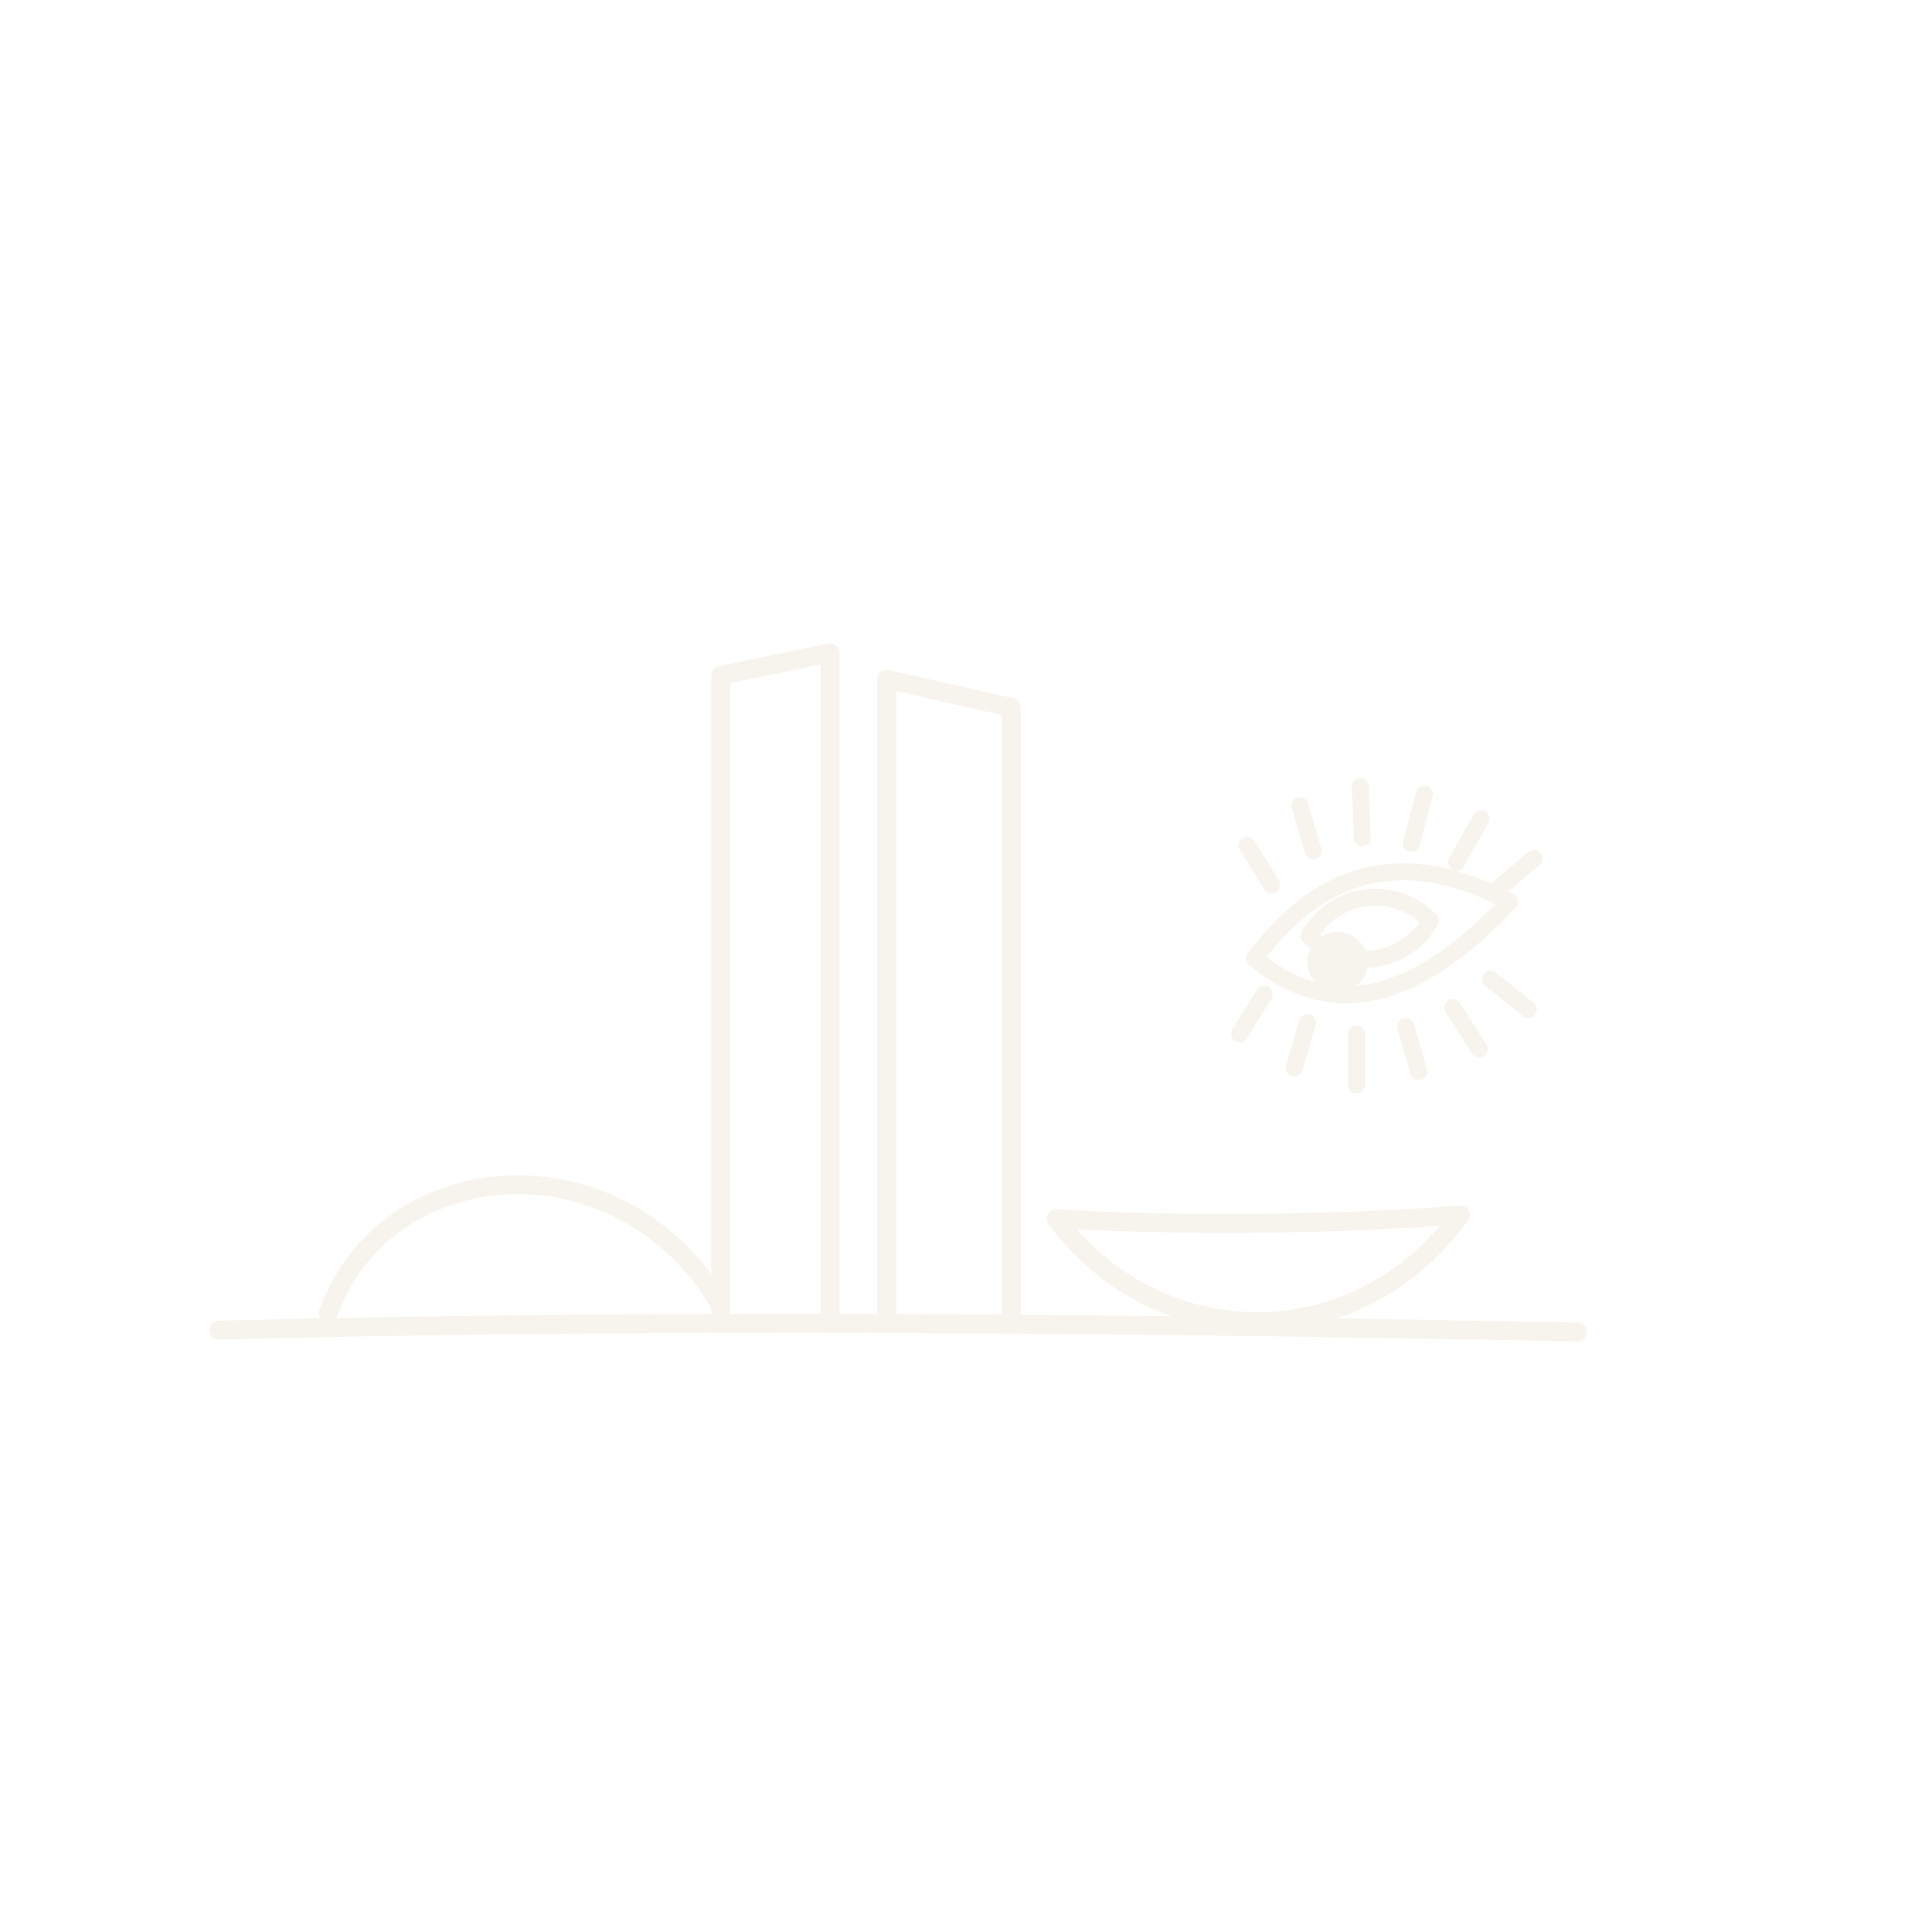
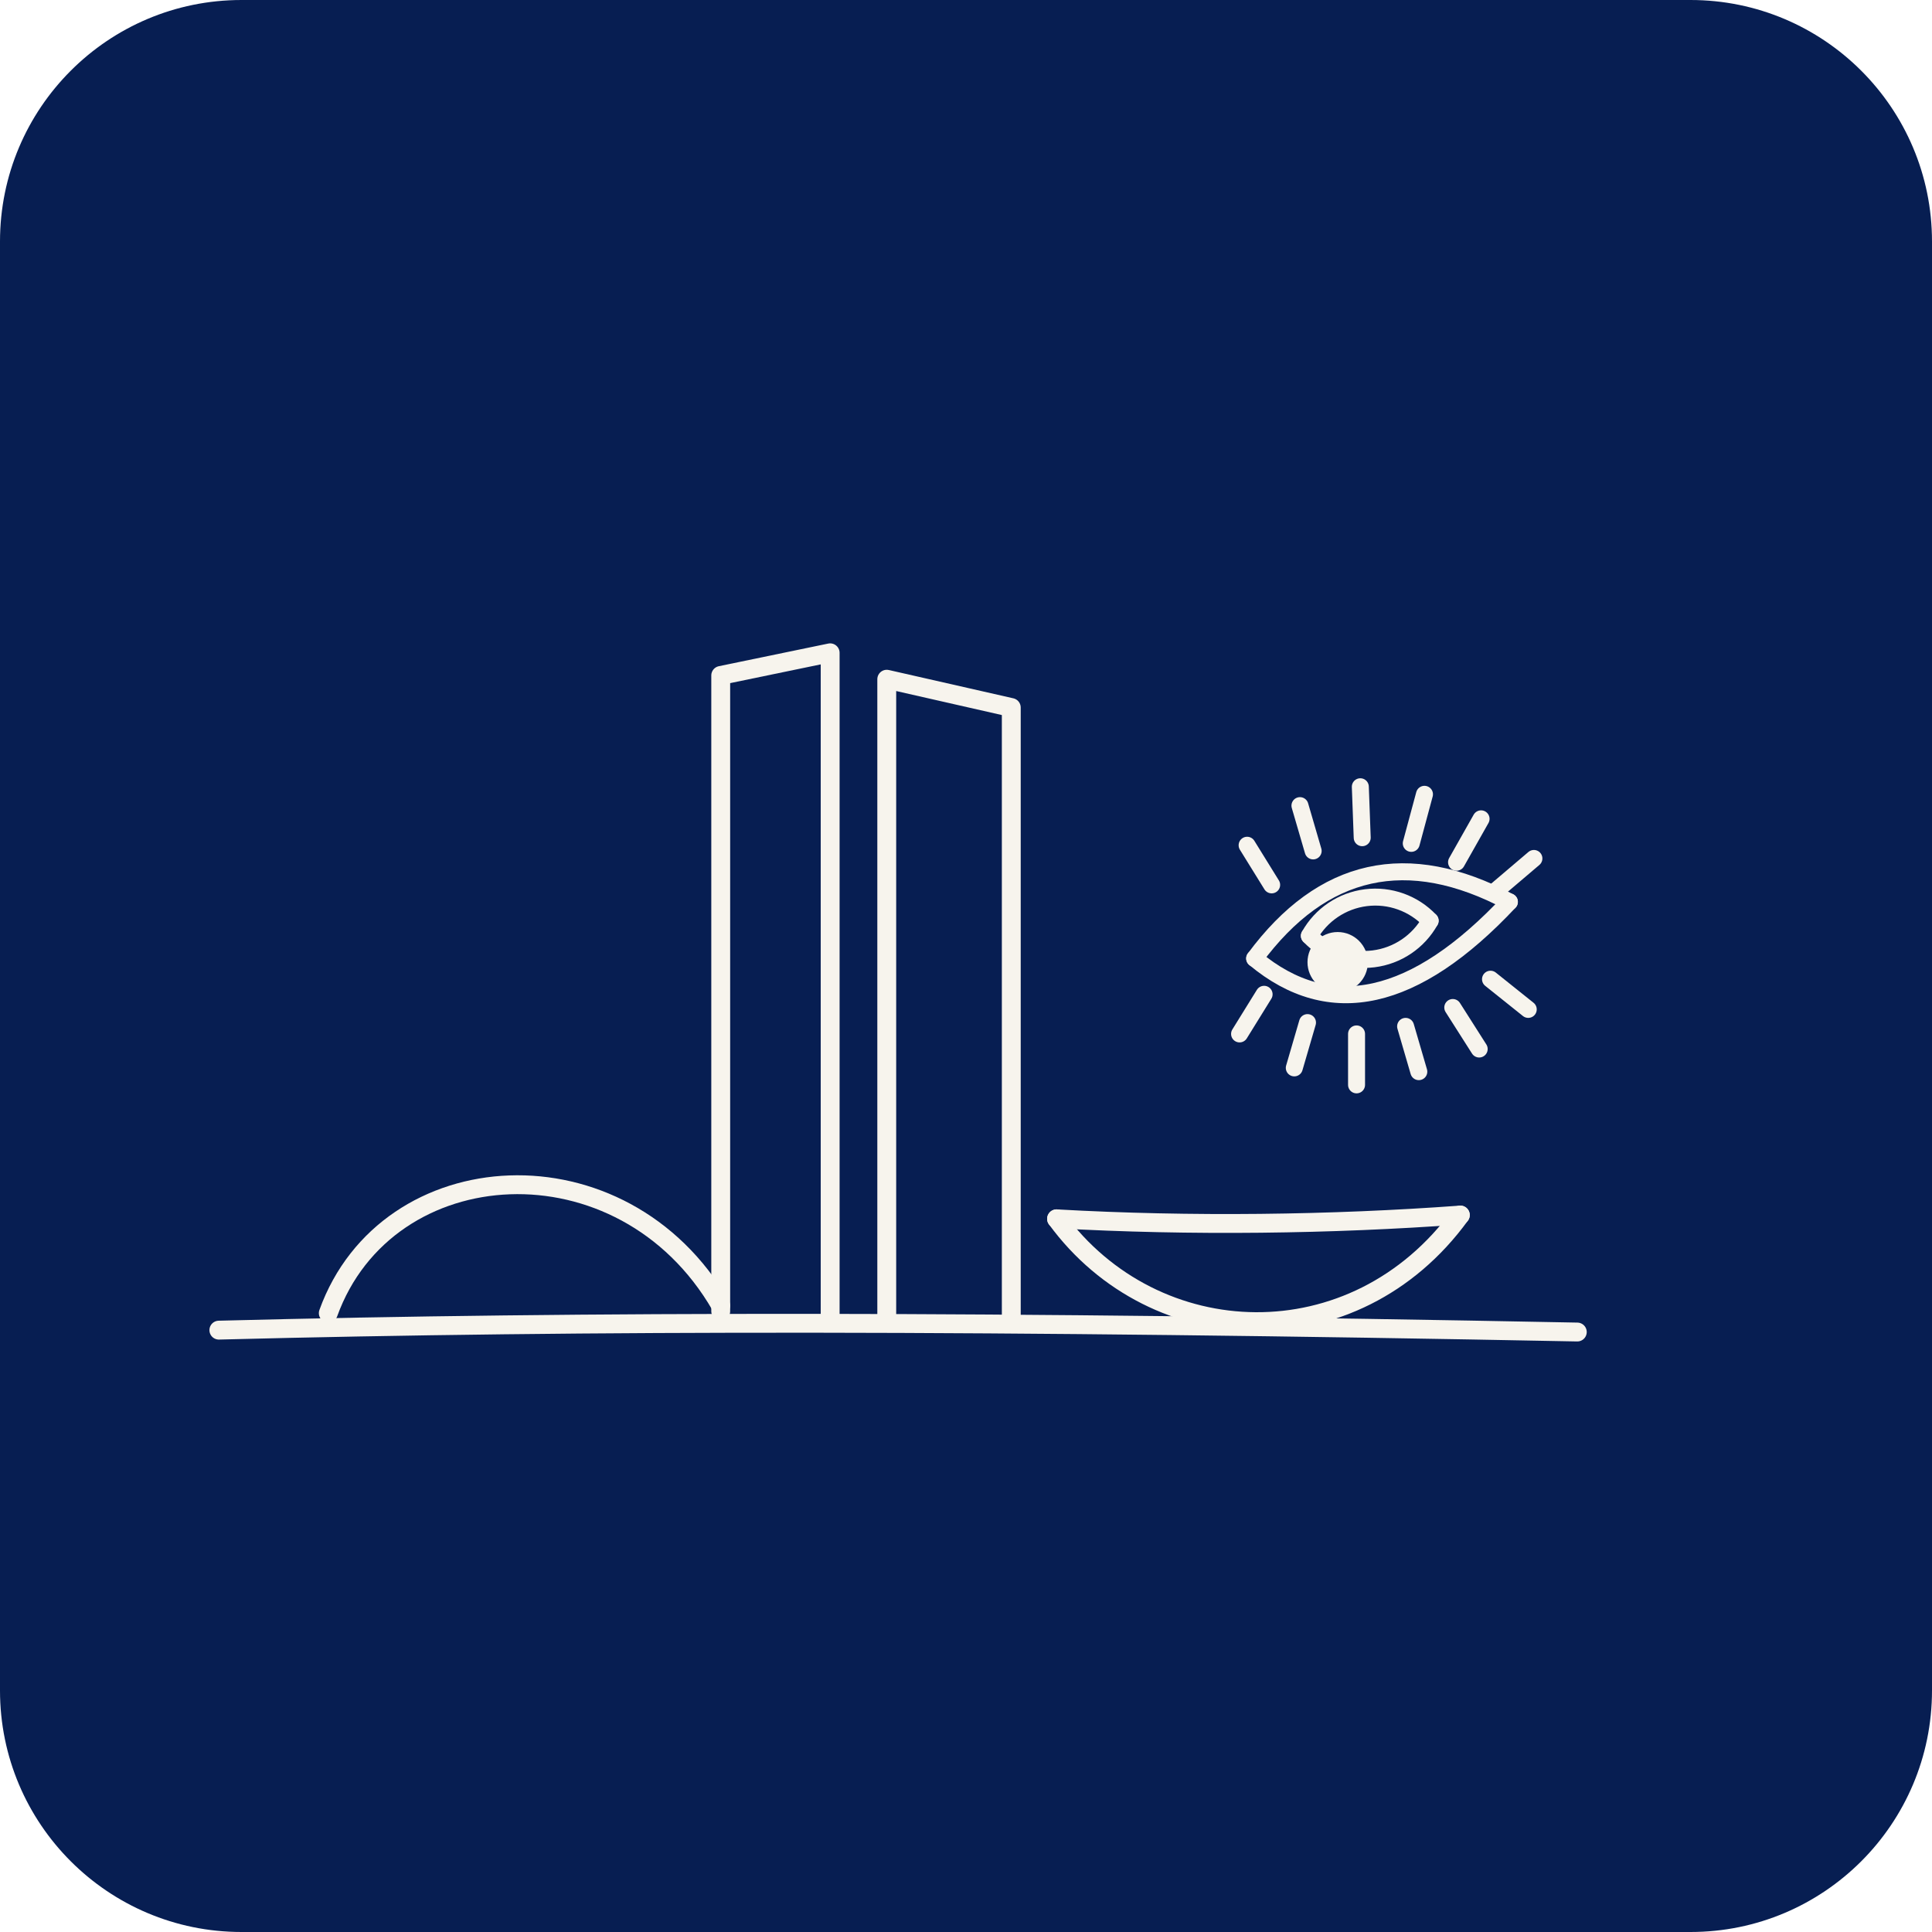
<svg xmlns="http://www.w3.org/2000/svg" viewBox="0 0 1024 1024" role="img" aria-labelledby="title description">
+   <rect width="1024" height="1024" rx="128" fill="#071e52" />
  <g fill="none" stroke="#f7f4ed" stroke-linecap="round" stroke-linejoin="round" stroke-width="10">
    <path d="M116 705 C310 700 528 700 836 706" />
    <path d="M174 696 C205 610 330 602 382 692" />
    <path d="M382 695 L382 358 L440 346 L440 700" />
    <path d="M470 700 L470 360 L536 375 L536 700" />
    <path d="M560 646 C631 650 706 649 774 644" />
    <path d="M560 646 C612 717 718 721 774 644" />
  </g>
  <g fill="none" stroke="#f7f4ed" stroke-linecap="round" stroke-linejoin="round" stroke-width="9">
    <path d="M665 508 Q719 435 800 478" />
    <path d="M665 508 Q725 558 800 478" />
    <path d="M694 496 A40 40 0 0 1 758 488" />
    <path d="M694 496 A40 40 0 0 0 758 488" />
    <circle cx="709" cy="510" r="16" fill="#f7f4ed" stroke="none" />
    <path d="M674 469 L661 448 M696 451 L689 427 M722 444 L721 417 M748 447 L755 421 M772 457 L785 434 M793 472 L813 455" />
    <path d="M670 527 L657 548 M693 542 L686 566 M719 548 L719 575 M745 544 L752 568 M770 534 L784 556 M790 519 L810 535" />
  </g>
</svg>
